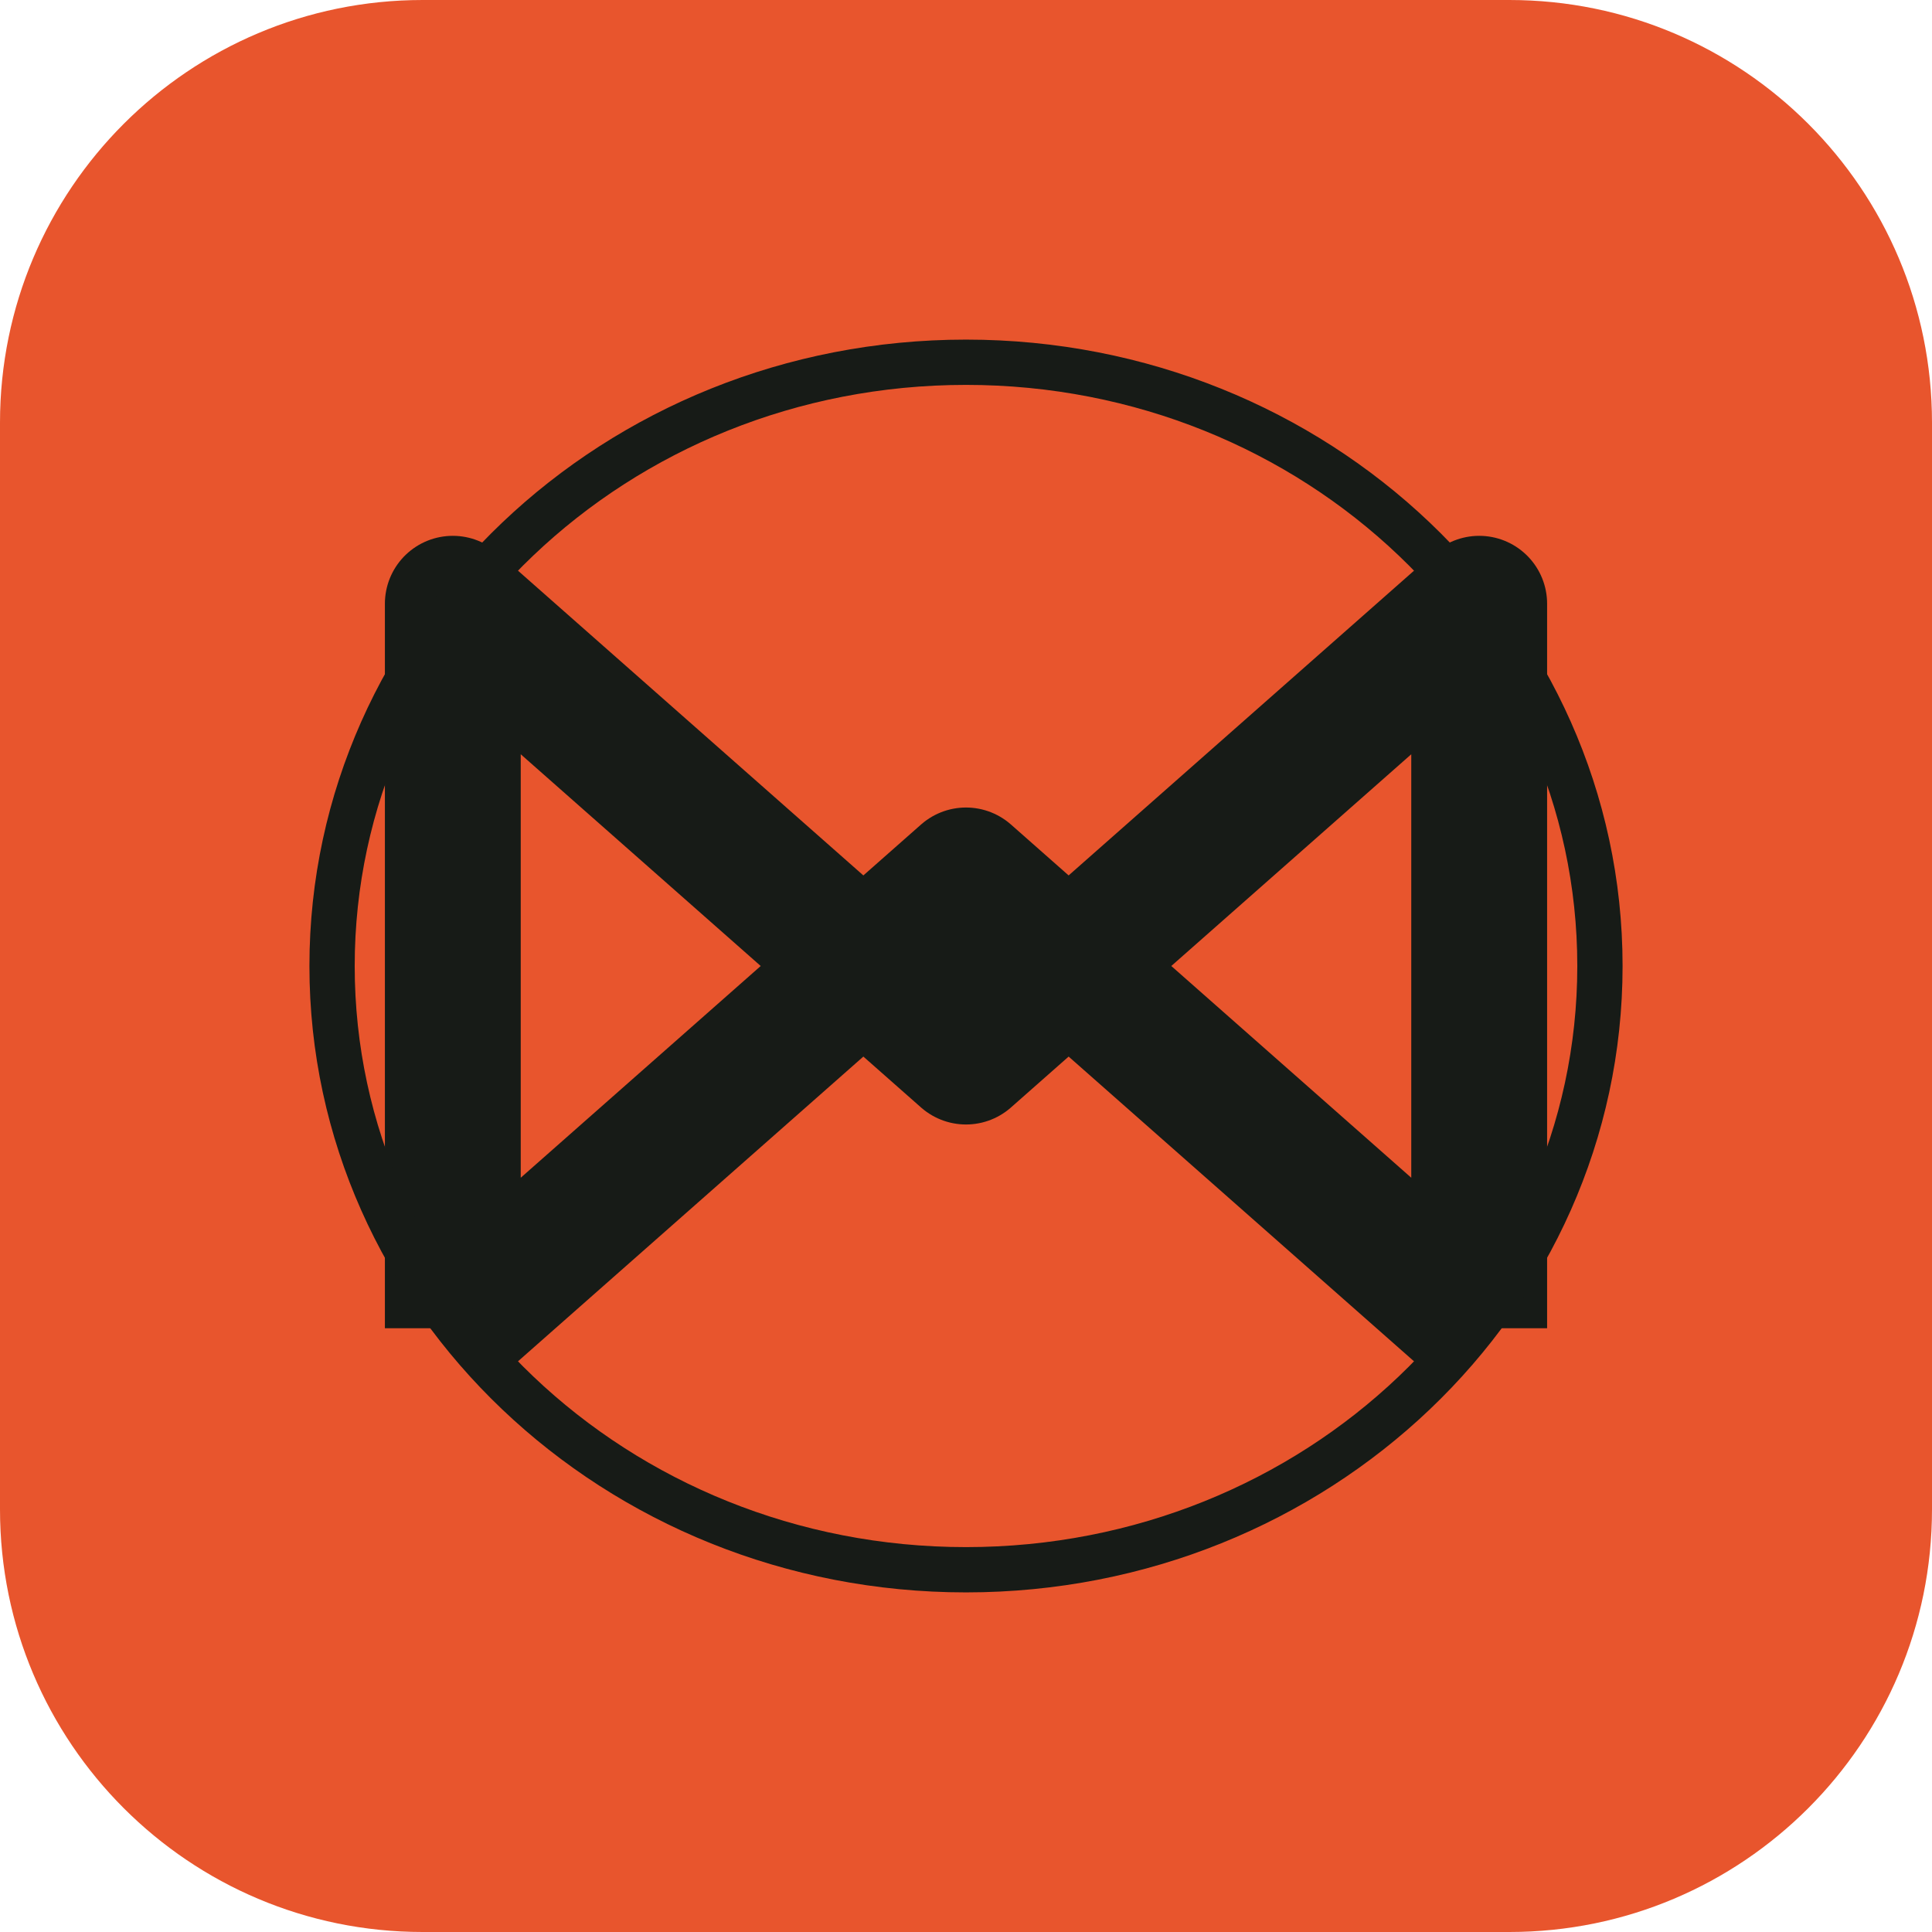
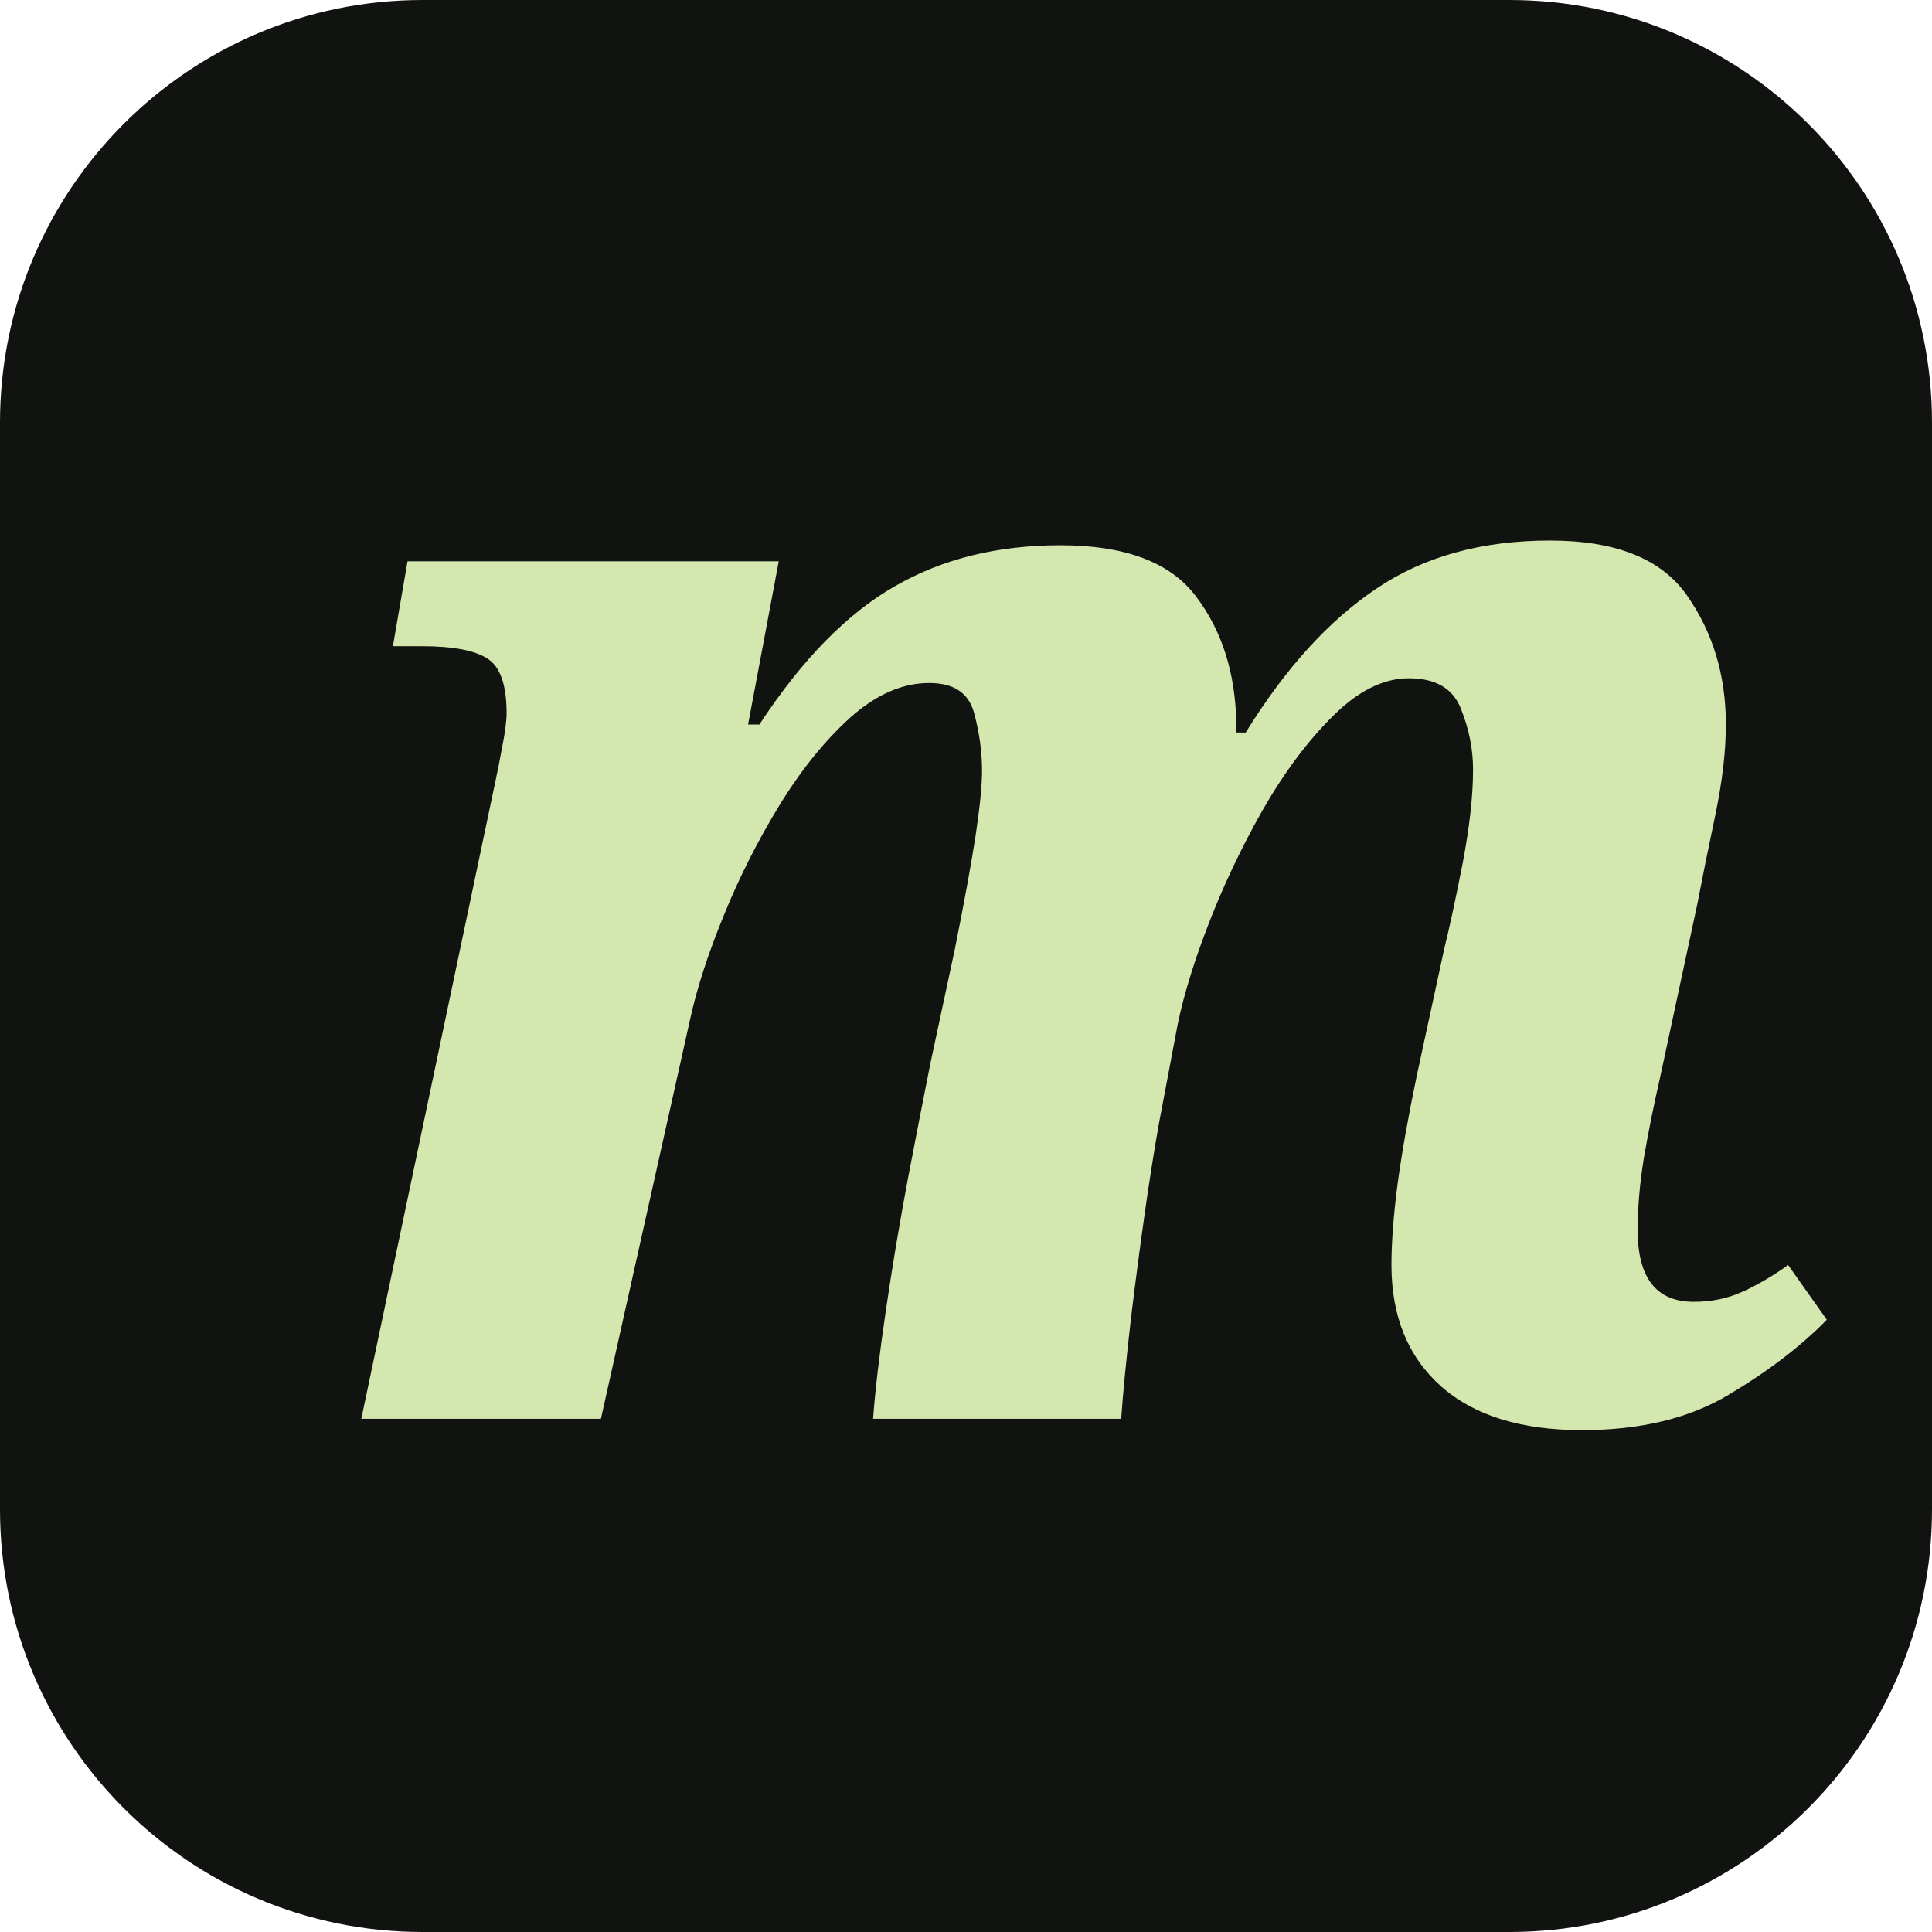
<svg xmlns="http://www.w3.org/2000/svg" viewBox="0 0 64 64">
-   <rect width="64" height="64" rx="14" fill="#e8552d" />
-   <g transform="translate(8 8)" fill="none" stroke="#171b17">
-     <path d="M7 36V12l17 15 17-15v24M7 36l17-15 17 15" stroke-width="4.5" stroke-linejoin="round" />
-     <ellipse cx="24" cy="24" rx="21" ry="20" stroke-width="1.5" />
-   </g>
+   <rect width="64" height="64" rx="14" fill="#111310" />
+   <text x="10" y="47" font-family="Georgia,serif" font-weight="bold" font-style="italic" font-size="53" fill="#d3e7ae">m</text>
</svg>
